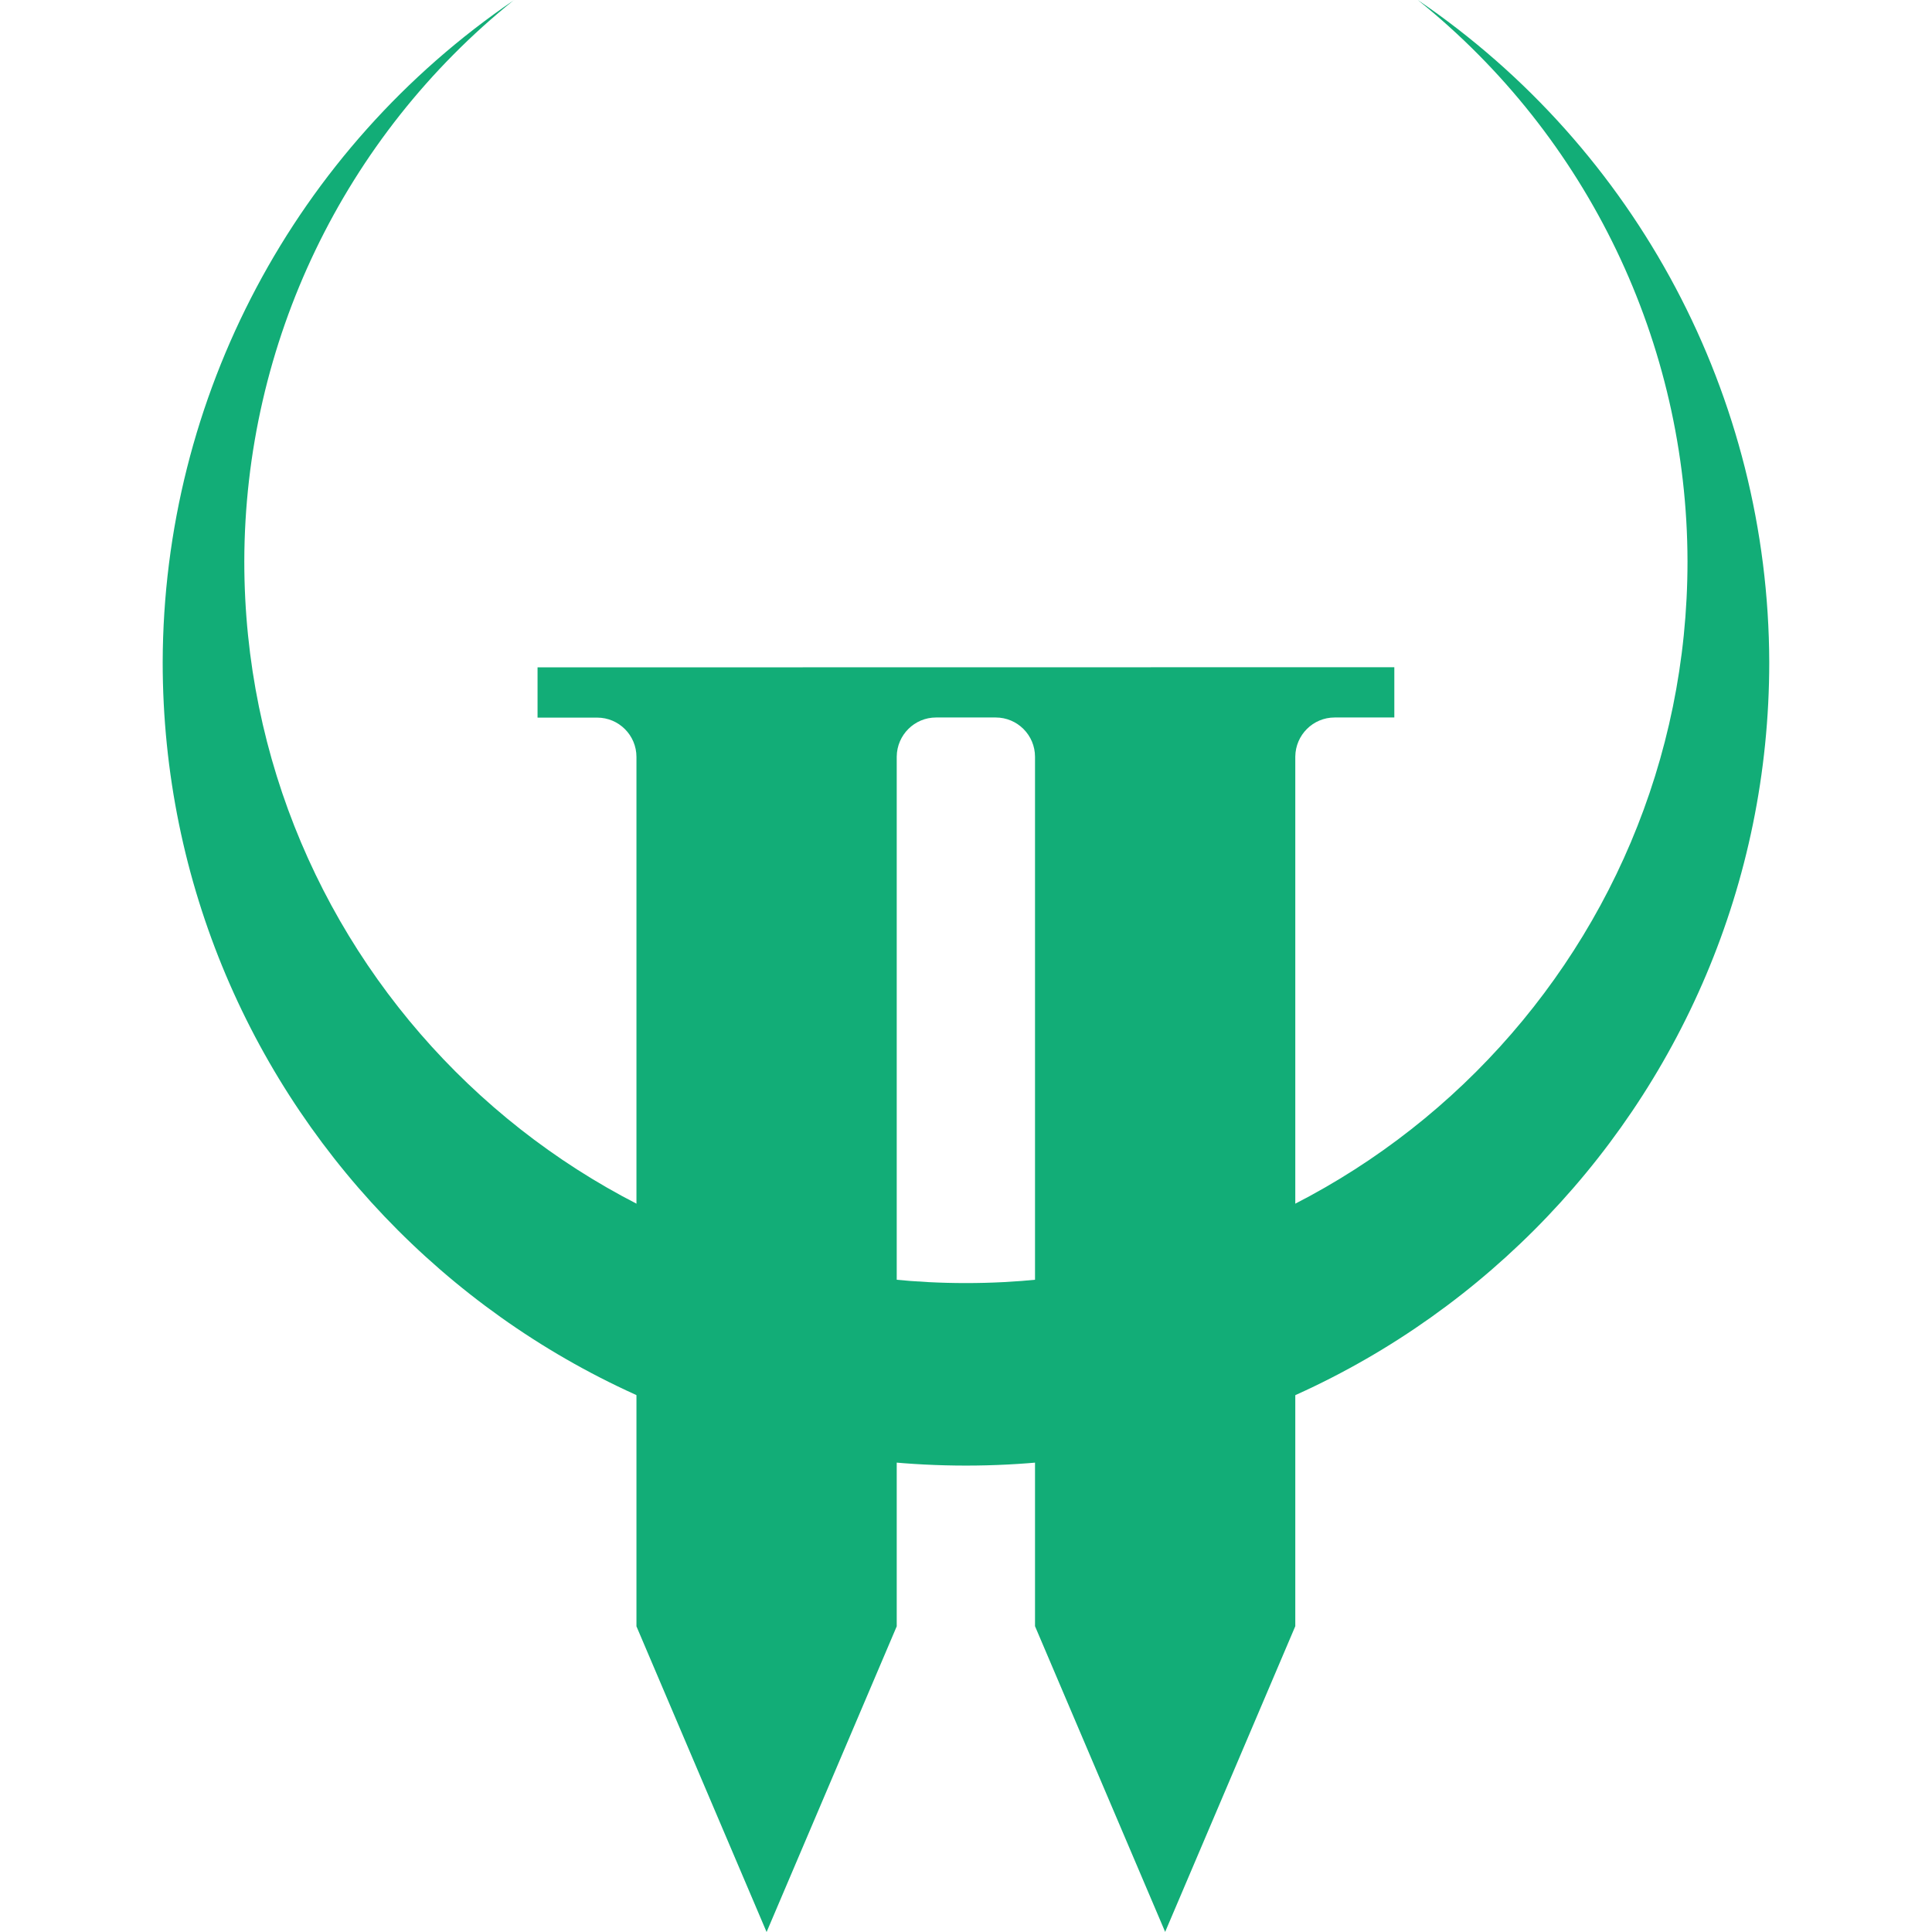
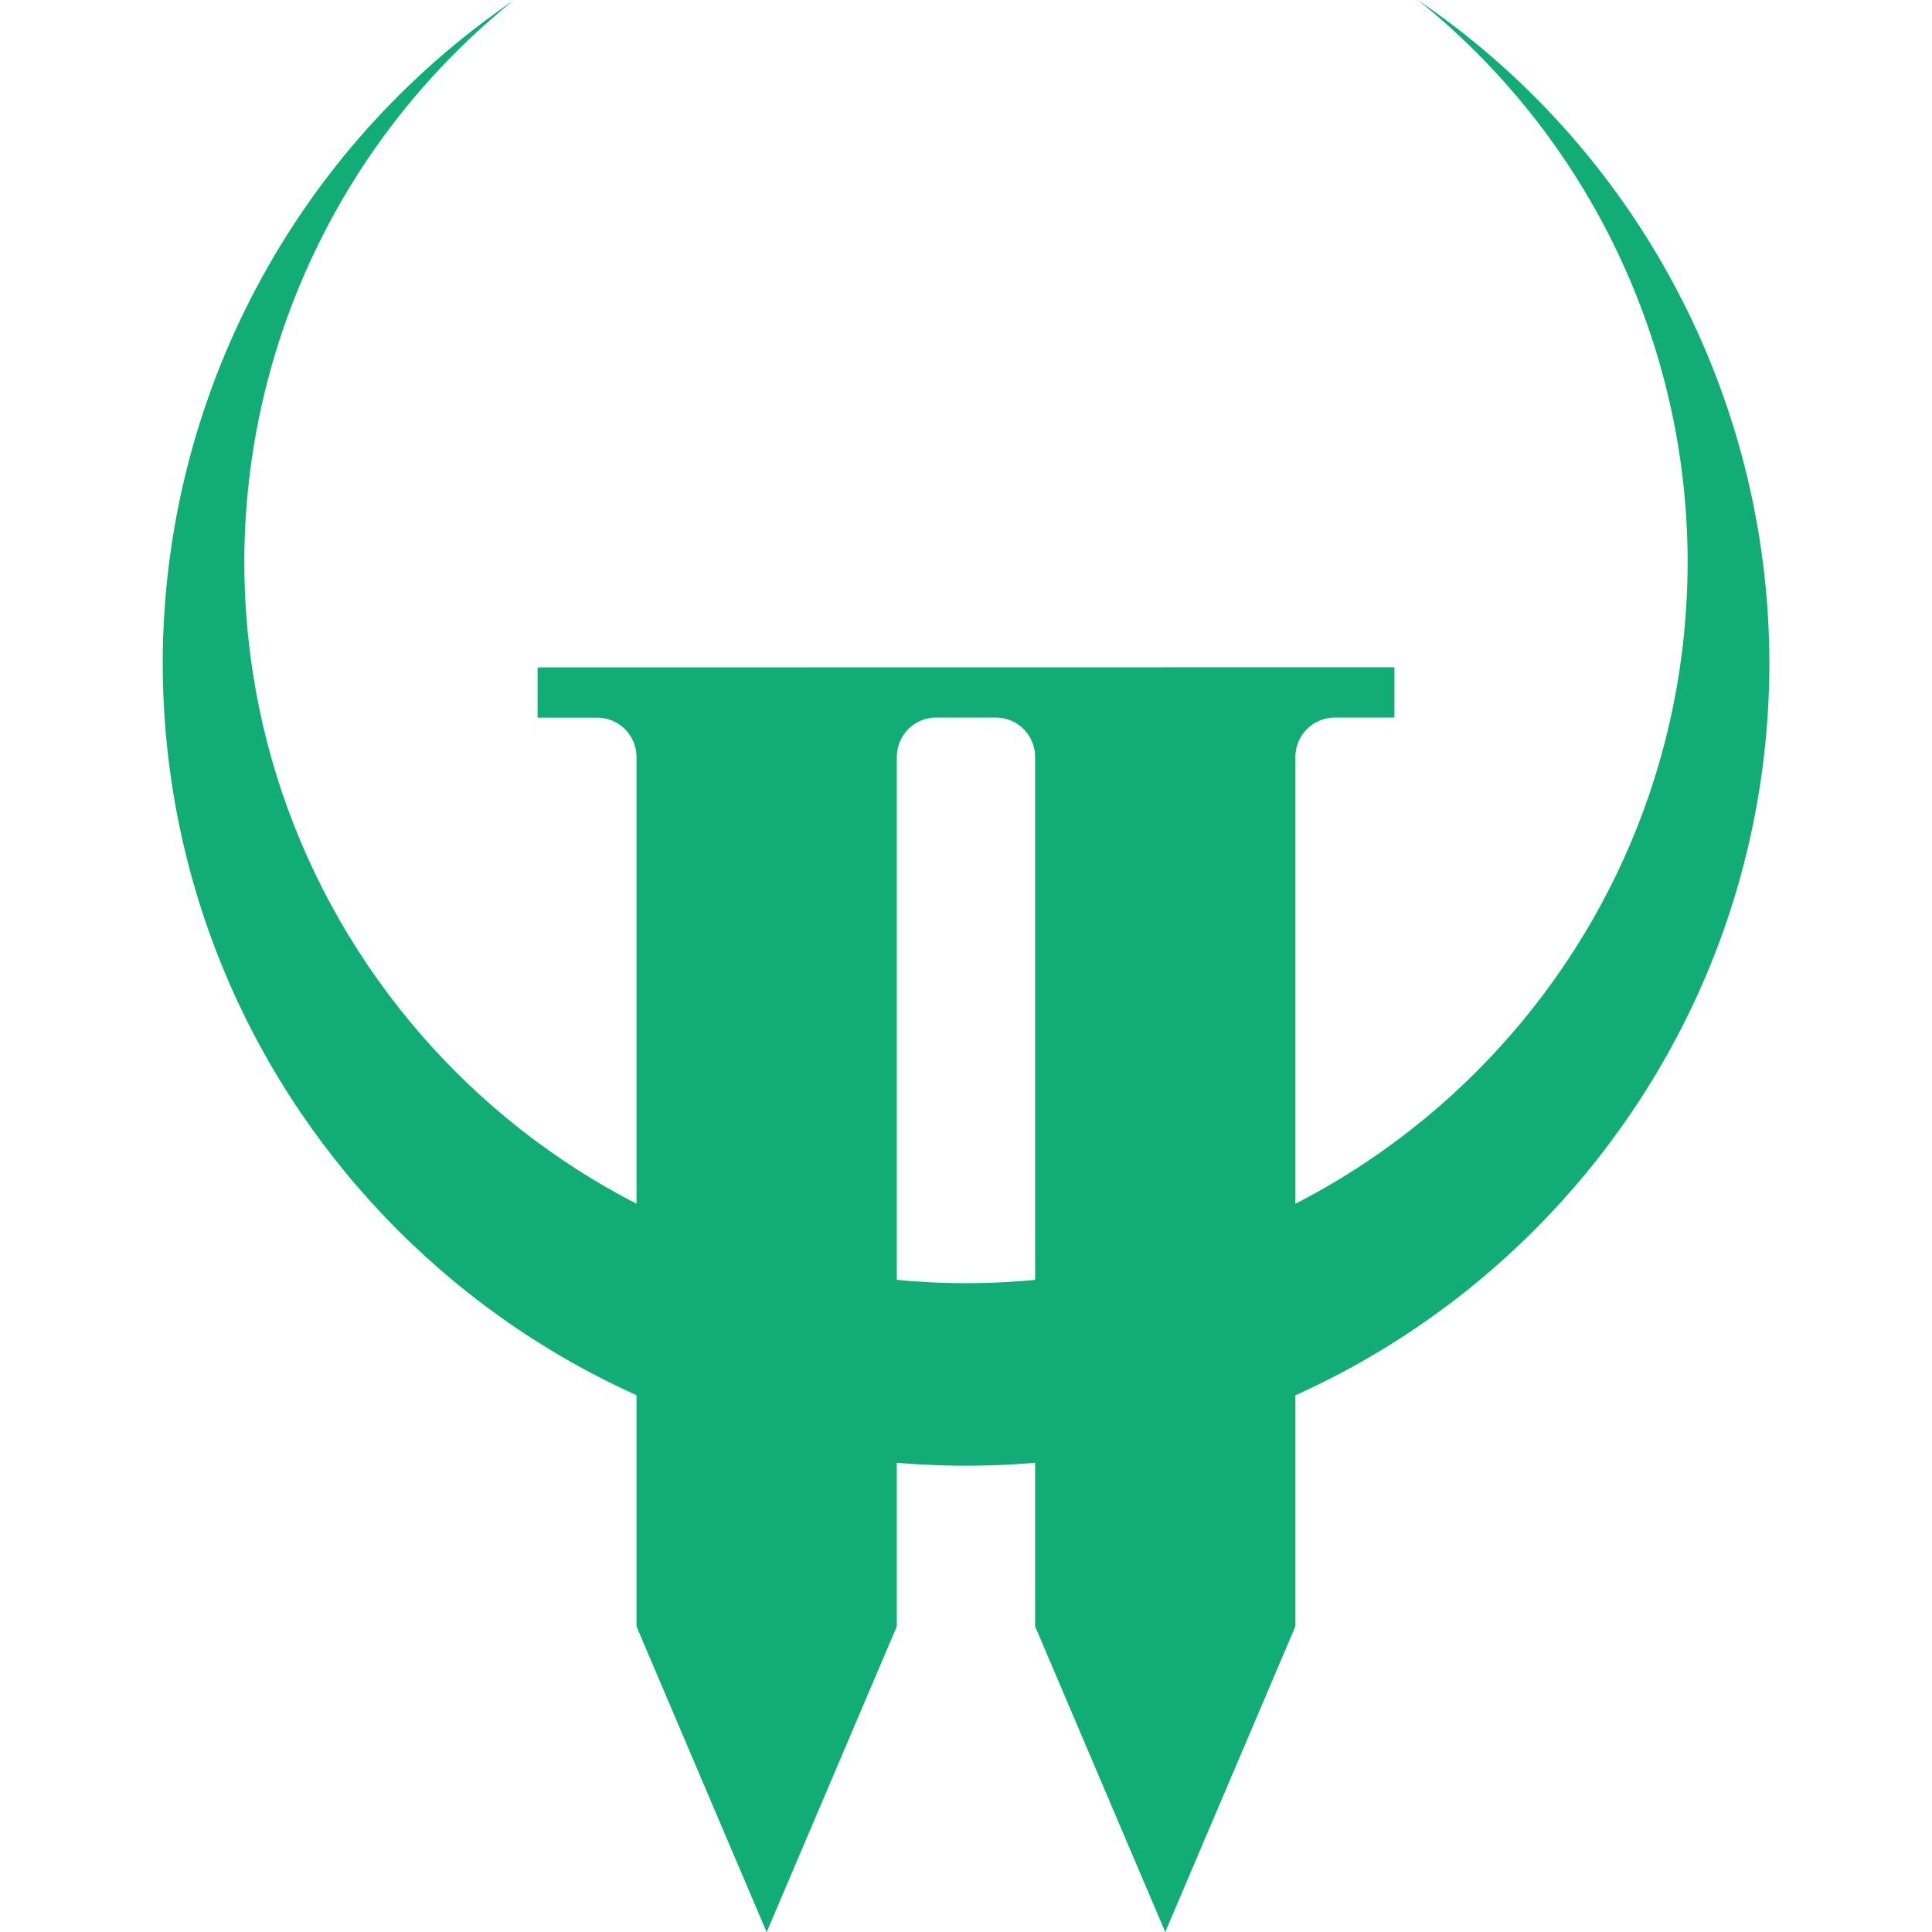
- <svg xmlns="http://www.w3.org/2000/svg" width="24" height="24" viewBox="0 0 6.35 6.35" version="1.1" id="svg1">
+ <svg xmlns="http://www.w3.org/2000/svg" width="16" height="16" viewBox="0 0 4.233 4.233" version="1.1" id="svg1">
  <defs id="defs1" />
  <g id="layer1">
-     <g id="g6" transform="matrix(0.408918,0,0,0.408918,-24.68858,-12.38492)" style="fill:#12ad77;fill-opacity:1;stroke-width:2.445">
-       <path id="path1-6" style="fill:#12ad77;fill-opacity:1;stroke:none;stroke-width:8.559;stroke-linecap:round;stroke-dasharray:none;paint-order:markers stroke fill" d="m 64.508,30.287 a 6.457,6.457 0 0 0 -2.825,5.323 6.457,6.457 0 0 0 6.456,6.457 6.457,6.457 0 0 0 6.457,-6.457 6.457,6.457 0 0 0 -2.825,-5.323 5.8,5.8 0 0 1 2.168,4.513 5.8,5.8 0 0 1 -5.8,5.8 5.8,5.8 0 0 1 -5.8,-5.8 5.8,5.8 0 0 1 2.168,-4.513 z" />
-       <path id="rect3-0" style="fill:#12ad77;fill-opacity:1;stroke:none;stroke-width:8.559;stroke-linecap:round;stroke-dasharray:none;paint-order:markers stroke fill" d="m 64.696,35.651 v 0.404 h 0.479 c 0.175,1.7e-5 0.316,0.142 0.316,0.316 v 6.988 l 1.046,2.457 1.046,-2.457 V 36.368 c 0.002,-0.174 0.143,-0.314 0.316,-0.314 h 5.16e-4 0.479 c 0.175,1.7e-5 0.316,0.142 0.316,0.316 v 6.988 l 1.046,2.457 1.046,-2.457 V 36.368 c 0.002,-0.174 0.143,-0.314 0.316,-0.314 h 0.48 v -0.404 z" />
+     <g id="g6" transform="matrix(0.272612,0,0,0.272612,-16.45905,-8.256611)" style="fill:#12ad77;fill-opacity:1;stroke-width:3.668">
+       <path id="path1-6" style="fill:#12ad77;fill-opacity:1;stroke:none;stroke-width:12.839;stroke-linecap:round;stroke-dasharray:none;paint-order:markers stroke fill" d="m 64.508,30.287 a 6.457,6.457 0 0 0 -2.825,5.323 6.457,6.457 0 0 0 6.456,6.457 6.457,6.457 0 0 0 6.457,-6.457 6.457,6.457 0 0 0 -2.825,-5.323 5.8,5.8 0 0 1 2.168,4.513 5.8,5.8 0 0 1 -5.8,5.8 5.8,5.8 0 0 1 -5.8,-5.8 5.8,5.8 0 0 1 2.168,-4.513 z" />
+       <path id="rect3-0" style="fill:#12ad77;fill-opacity:1;stroke:none;stroke-width:12.839;stroke-linecap:round;stroke-dasharray:none;paint-order:markers stroke fill" d="m 64.696,35.651 v 0.404 h 0.479 c 0.175,1.7e-5 0.316,0.142 0.316,0.316 v 6.988 l 1.046,2.457 1.046,-2.457 V 36.368 c 0.002,-0.174 0.143,-0.314 0.316,-0.314 h 5.16e-4 0.479 c 0.175,1.7e-5 0.316,0.142 0.316,0.316 v 6.988 l 1.046,2.457 1.046,-2.457 V 36.368 c 0.002,-0.174 0.143,-0.314 0.316,-0.314 h 0.48 v -0.404 z" />
    </g>
  </g>
</svg>
